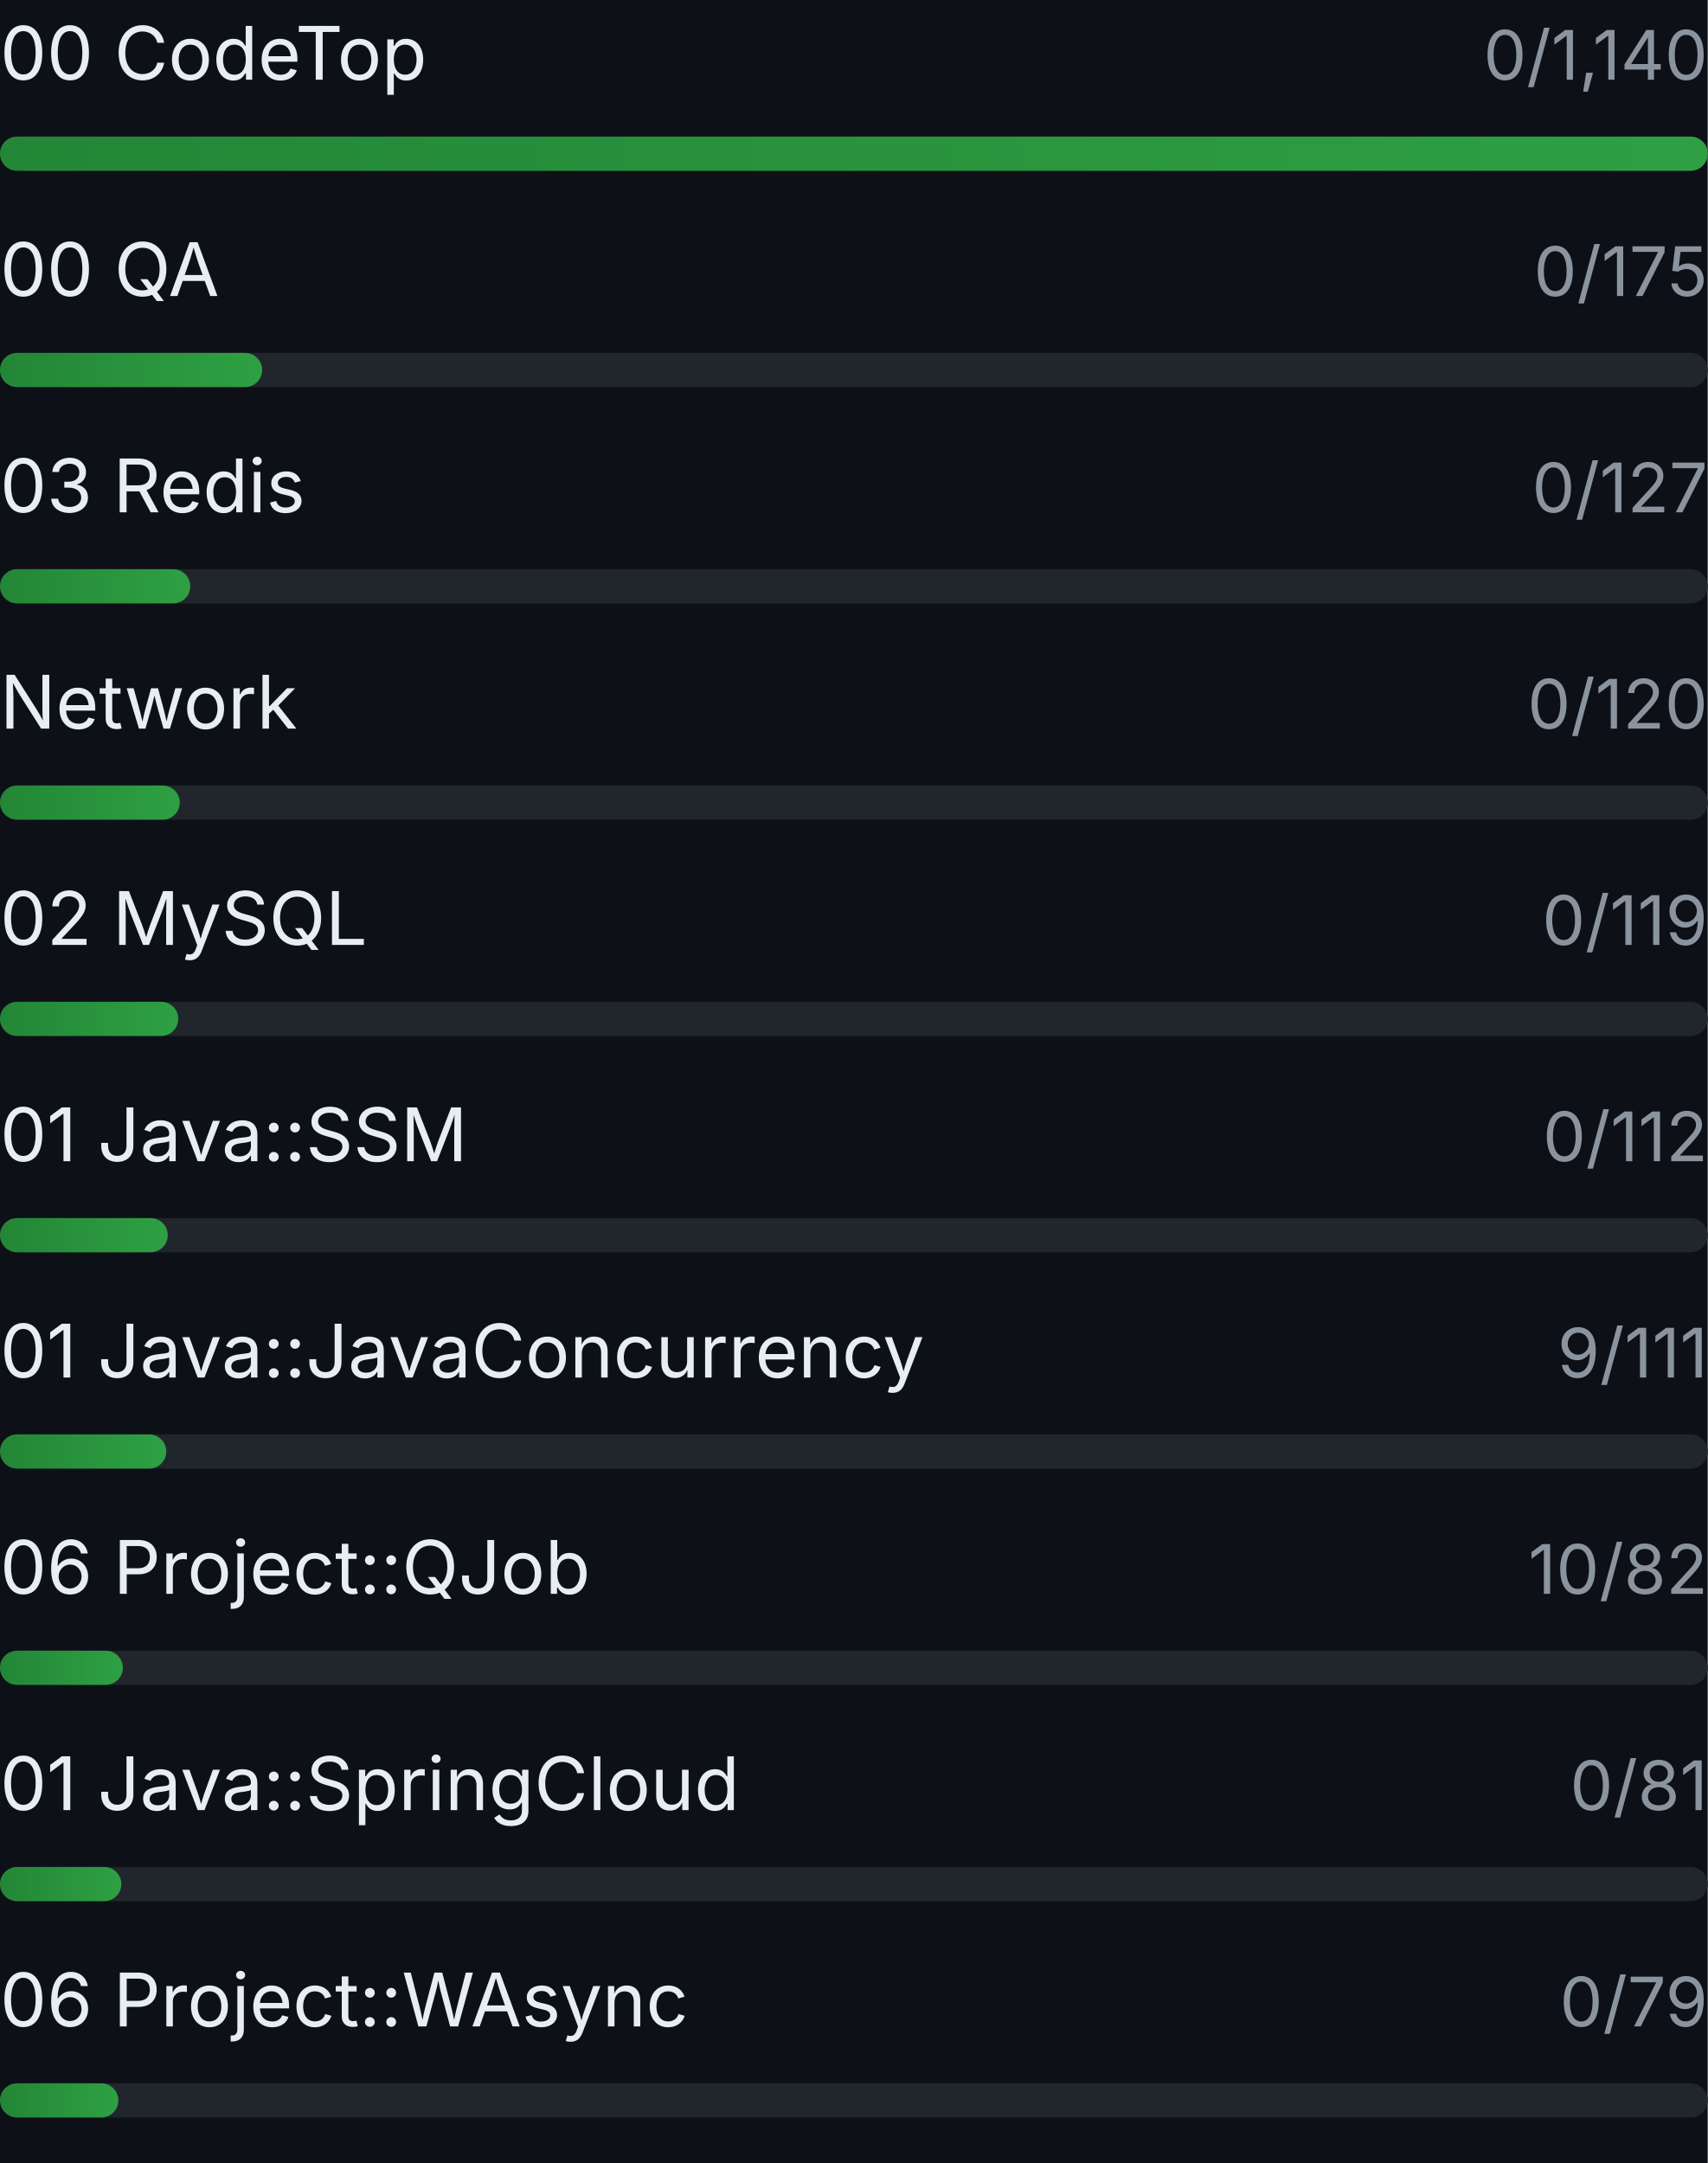
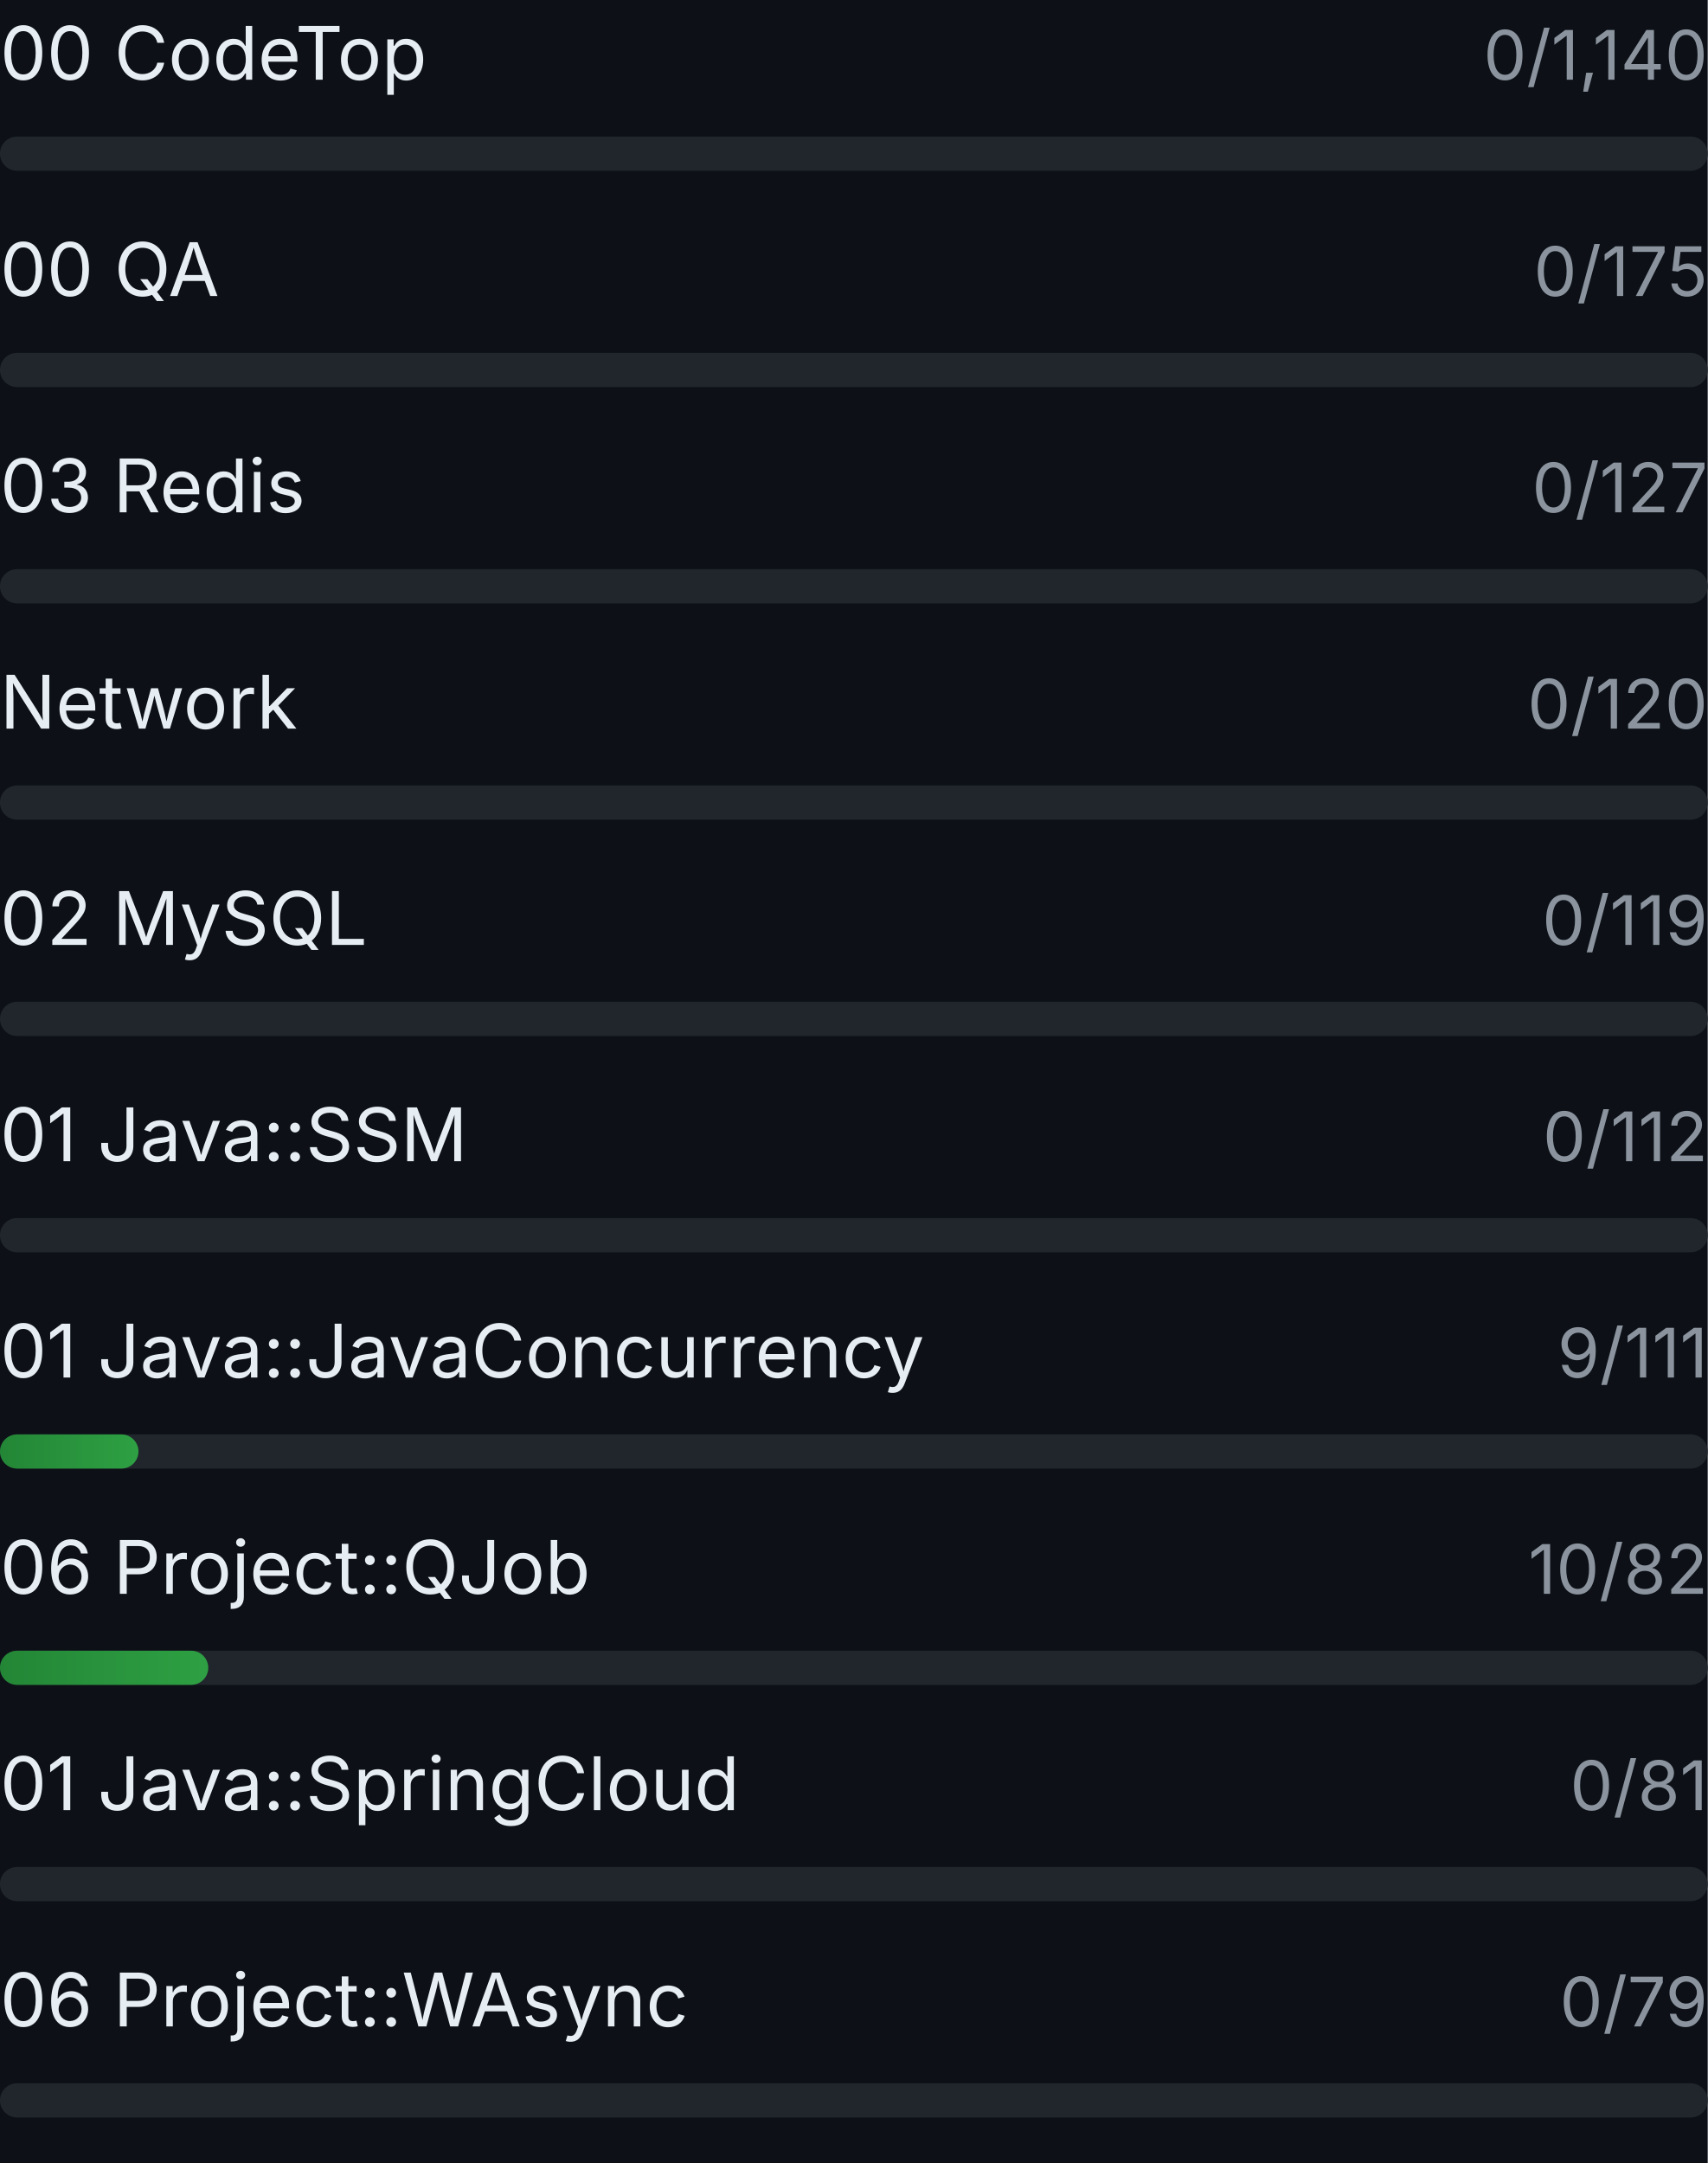
<svg xmlns="http://www.w3.org/2000/svg" width="300" height="380">
  <defs>
    <linearGradient id="barGrad" x1="0%" y1="0%" x2="100%" y2="0%">
      <stop offset="0%" style="stop-color:#238636" />
      <stop offset="100%" style="stop-color:#2ea043" />
    </linearGradient>
  </defs>
  <rect width="300" height="380" fill="#0d1117" />
  <text x="0" y="14" font-family="system-ui, -apple-system, sans-serif" font-size="13" fill="#e6edf3">00 CodeTop</text>
  <text x="300" y="14" text-anchor="end" font-family="system-ui, -apple-system, sans-serif" font-size="12" fill="#8b949e">0/1,140</text>
  <rect x="0" y="24" width="300" height="6" fill="#21262d" rx="3" />
-   <rect x="0" y="24" width="300.0" height="6" fill="url(#barGrad)" rx="3" />
  <text x="0" y="52" font-family="system-ui, -apple-system, sans-serif" font-size="13" fill="#e6edf3">00 QA</text>
  <text x="300" y="52" text-anchor="end" font-family="system-ui, -apple-system, sans-serif" font-size="12" fill="#8b949e">0/175</text>
  <rect x="0" y="62" width="300" height="6" fill="#21262d" rx="3" />
-   <rect x="0" y="62" width="46.053" height="6" fill="url(#barGrad)" rx="3" />
  <text x="0" y="90" font-family="system-ui, -apple-system, sans-serif" font-size="13" fill="#e6edf3">03 Redis</text>
  <text x="300" y="90" text-anchor="end" font-family="system-ui, -apple-system, sans-serif" font-size="12" fill="#8b949e">0/127</text>
  <rect x="0" y="100" width="300" height="6" fill="#21262d" rx="3" />
-   <rect x="0" y="100" width="33.421" height="6" fill="url(#barGrad)" rx="3" />
  <text x="0" y="128" font-family="system-ui, -apple-system, sans-serif" font-size="13" fill="#e6edf3">Network</text>
  <text x="300" y="128" text-anchor="end" font-family="system-ui, -apple-system, sans-serif" font-size="12" fill="#8b949e">0/120</text>
  <rect x="0" y="138" width="300" height="6" fill="#21262d" rx="3" />
-   <rect x="0" y="138" width="31.579" height="6" fill="url(#barGrad)" rx="3" />
  <text x="0" y="166" font-family="system-ui, -apple-system, sans-serif" font-size="13" fill="#e6edf3">02 MySQL</text>
  <text x="300" y="166" text-anchor="end" font-family="system-ui, -apple-system, sans-serif" font-size="12" fill="#8b949e">0/119</text>
  <rect x="0" y="176" width="300" height="6" fill="#21262d" rx="3" />
-   <rect x="0" y="176" width="31.316" height="6" fill="url(#barGrad)" rx="3" />
  <text x="0" y="204" font-family="system-ui, -apple-system, sans-serif" font-size="13" fill="#e6edf3">01 Java::SSM</text>
  <text x="300" y="204" text-anchor="end" font-family="system-ui, -apple-system, sans-serif" font-size="12" fill="#8b949e">0/112</text>
  <rect x="0" y="214" width="300" height="6" fill="#21262d" rx="3" />
-   <rect x="0" y="214" width="29.474" height="6" fill="url(#barGrad)" rx="3" />
  <text x="0" y="242" font-family="system-ui, -apple-system, sans-serif" font-size="13" fill="#e6edf3">01 Java::JavaConcurrency</text>
  <text x="300" y="242" text-anchor="end" font-family="system-ui, -apple-system, sans-serif" font-size="12" fill="#8b949e">9/111</text>
  <rect x="0" y="252" width="300" height="6" fill="#21262d" rx="3" />
-   <rect x="0" y="252" width="29.211" height="6" fill="url(#barGrad)" rx="3" />
+   <rect x="0" y="252" width="24.324" height="6" fill="url(#barGrad)" rx="3" />
  <text x="0" y="280" font-family="system-ui, -apple-system, sans-serif" font-size="13" fill="#e6edf3">06 Project::QJob</text>
  <text x="300" y="280" text-anchor="end" font-family="system-ui, -apple-system, sans-serif" font-size="12" fill="#8b949e">10/82</text>
  <rect x="0" y="290" width="300" height="6" fill="#21262d" rx="3" />
-   <rect x="0" y="290" width="21.579" height="6" fill="url(#barGrad)" rx="3" />
+   <rect x="0" y="290" width="36.585" height="6" fill="url(#barGrad)" rx="3" />
  <text x="0" y="318" font-family="system-ui, -apple-system, sans-serif" font-size="13" fill="#e6edf3">01 Java::SpringCloud</text>
  <text x="300" y="318" text-anchor="end" font-family="system-ui, -apple-system, sans-serif" font-size="12" fill="#8b949e">0/81</text>
  <rect x="0" y="328" width="300" height="6" fill="#21262d" rx="3" />
-   <rect x="0" y="328" width="21.316" height="6" fill="url(#barGrad)" rx="3" />
  <text x="0" y="356" font-family="system-ui, -apple-system, sans-serif" font-size="13" fill="#e6edf3">06 Project::WAsync</text>
  <text x="300" y="356" text-anchor="end" font-family="system-ui, -apple-system, sans-serif" font-size="12" fill="#8b949e">0/79</text>
  <rect x="0" y="366" width="300" height="6" fill="#21262d" rx="3" />
-   <rect x="0" y="366" width="20.789" height="6" fill="url(#barGrad)" rx="3" />
</svg>
